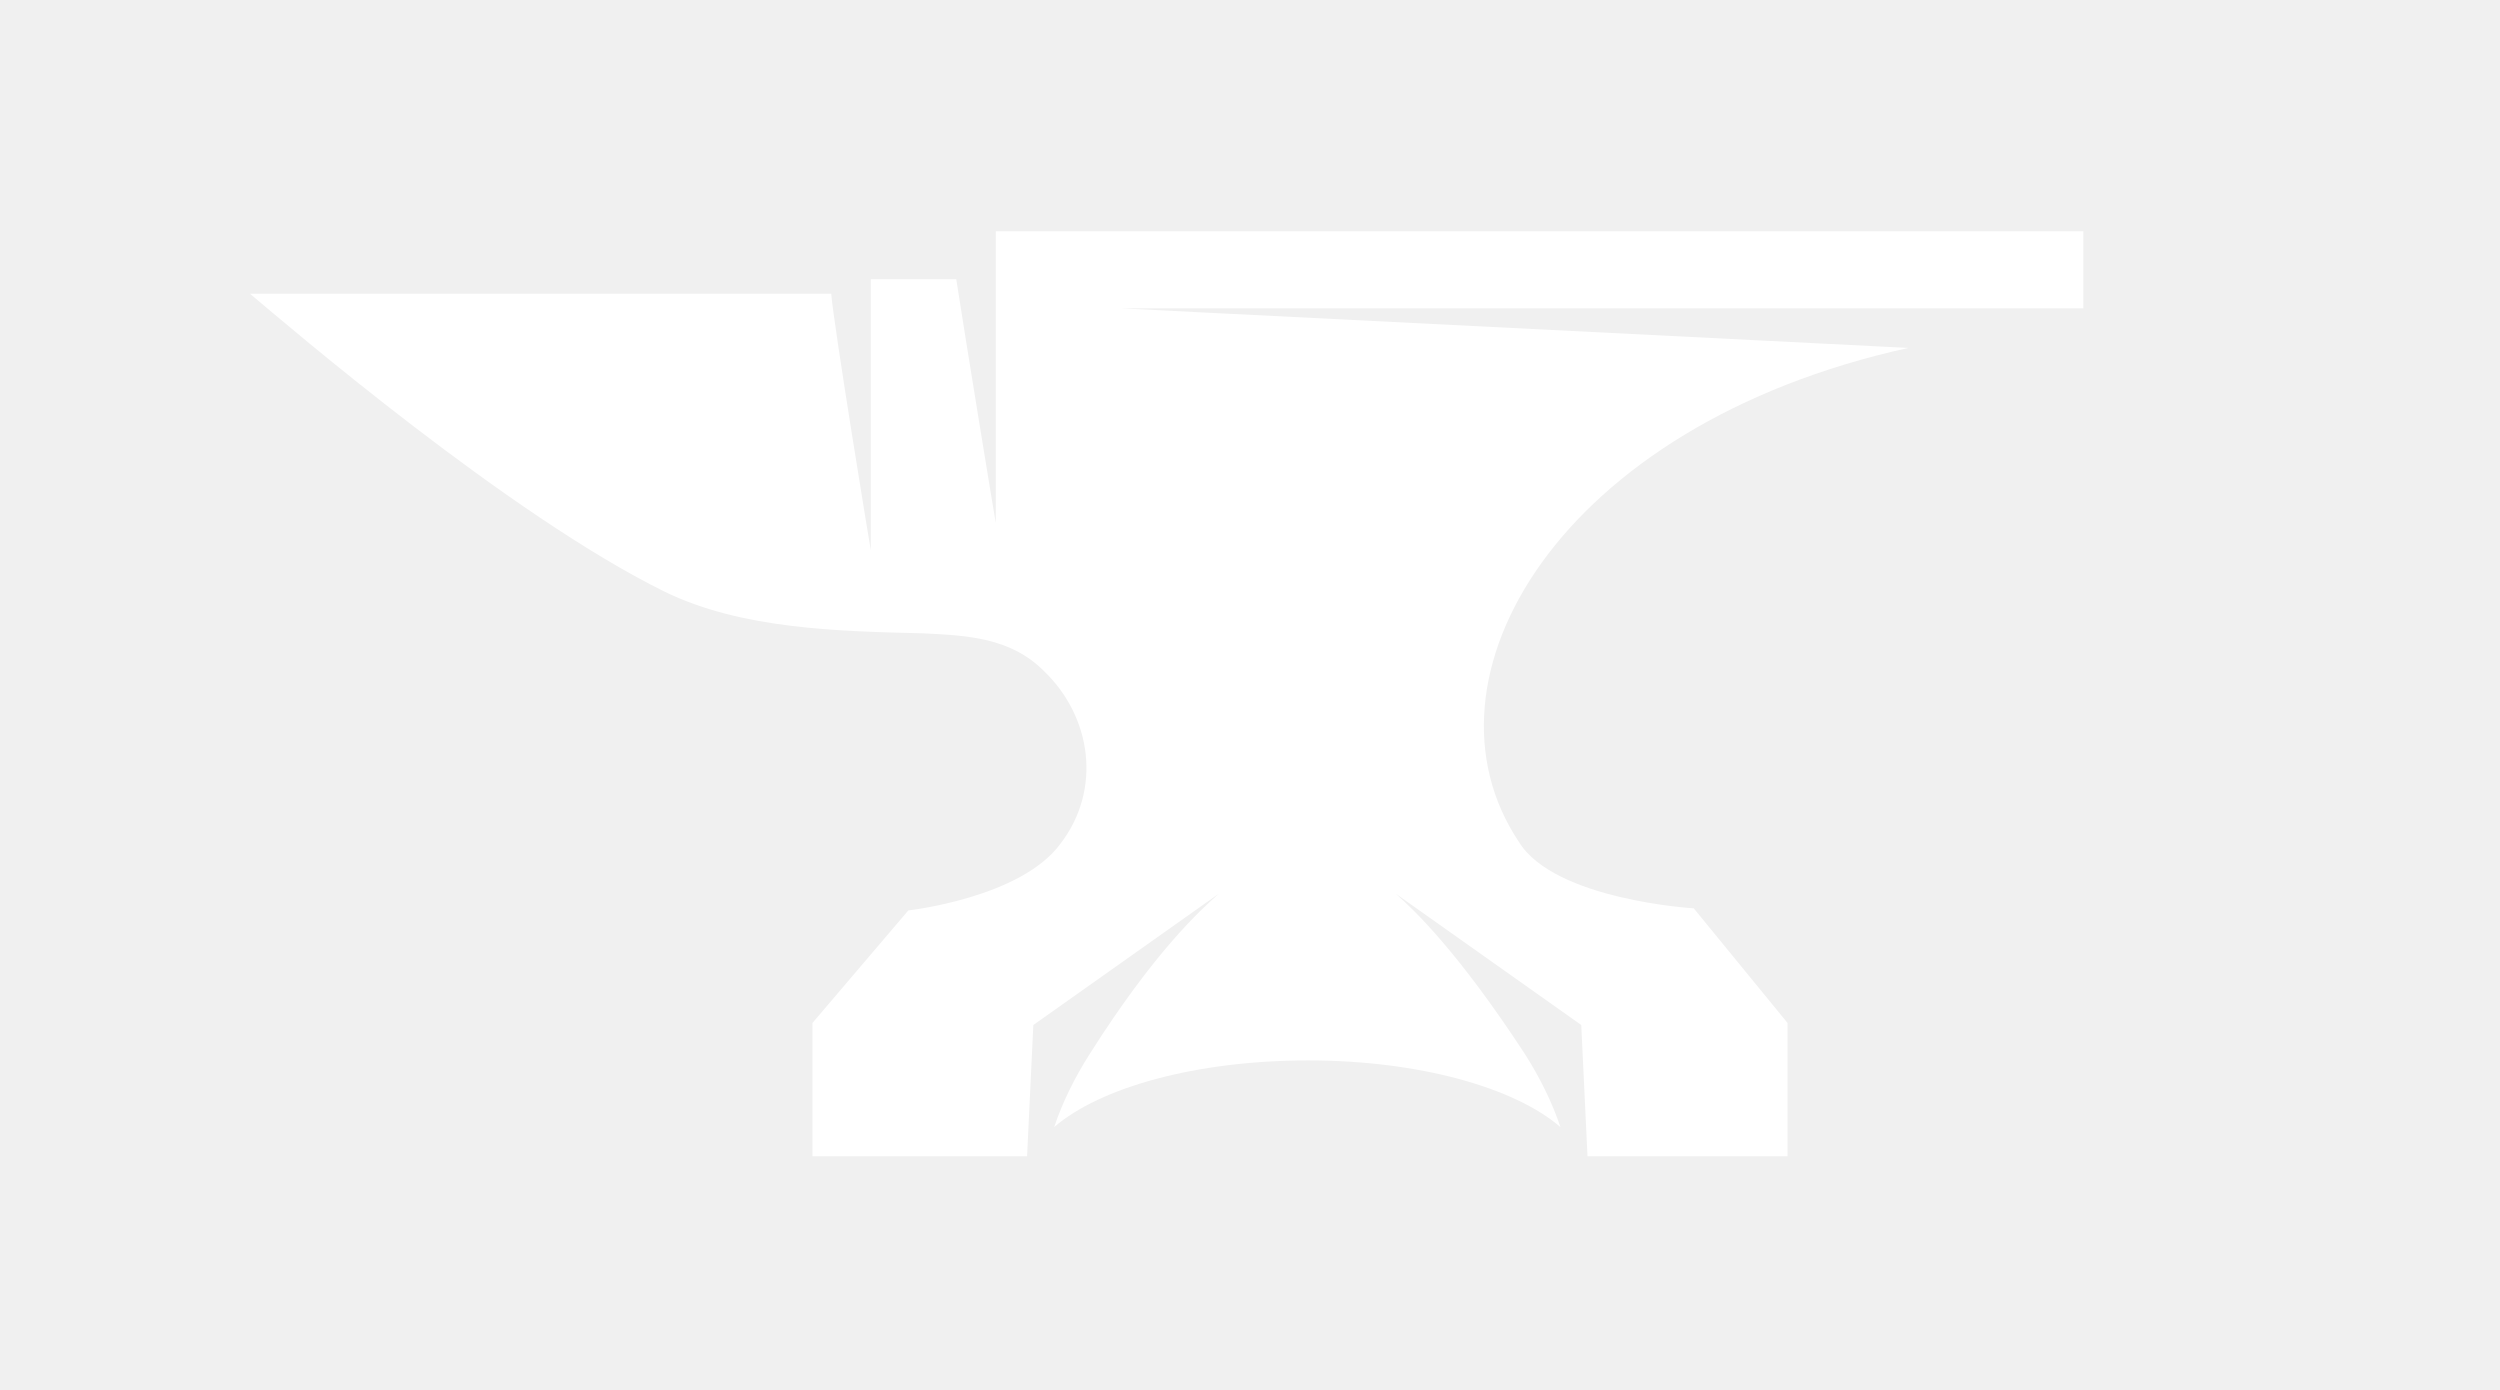
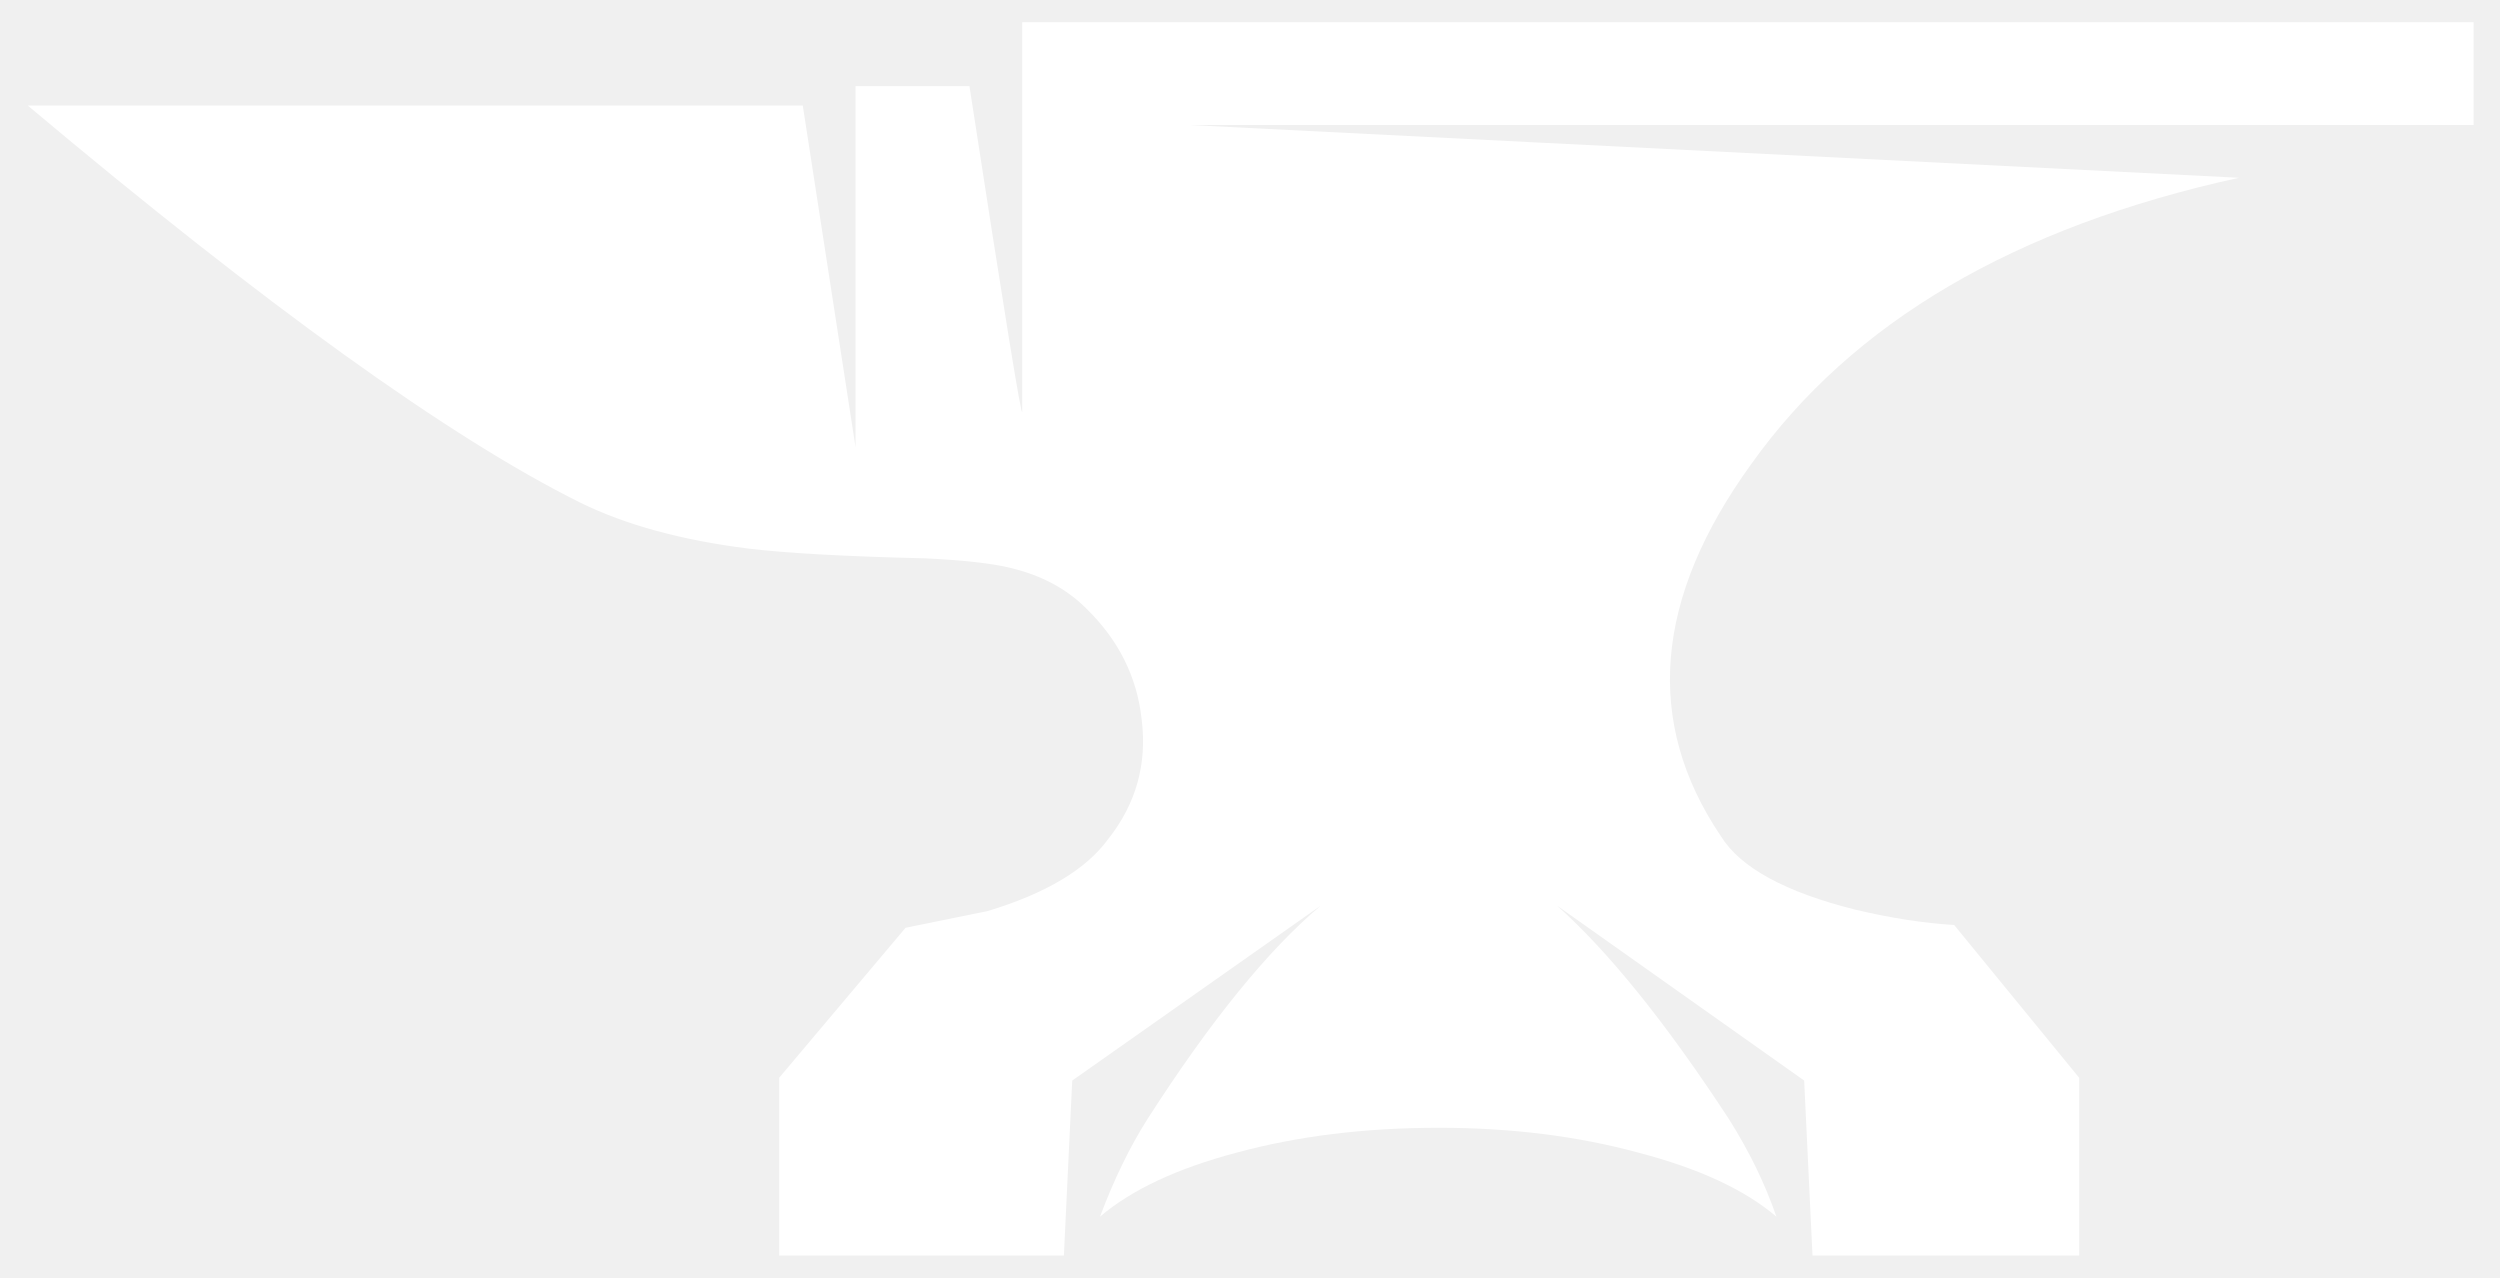
- <svg xmlns="http://www.w3.org/2000/svg" version="1.1" id="Ebene_1" x="0px" y="0px" viewBox="0 0 120 66.7" style="enable-background:new 0 0 120 66.7;" xml:space="preserve">
-   <style type="text/css">
- 	.st1{fill:#ffffff;}
- </style>
-   <g>
-     <path class="st1" d="M91.6,16.7l-37.8-1.9l46.2,0v-3.7H47.8l0,7.8v6.2c0,0.1-1.5-9.1-1.9-11.7h-4.1v6.8v6.2   c0,0.1-1.8-10.9-1.9-12.3c-10.4,0-27.9,0-27.9,0c1.9,1.6,12.4,10.6,19.9,14.3c3.7,1.8,8.3,1.9,12.4,2c2.1,0.1,4.2,0.2,5.8,1.8   c2.3,2.2,2.8,5.7,0.8,8.3c-1.9,2.6-7.3,3.2-7.3,3.2L39,49.1v6.4h10.3l0.3-6.3l8.9-6.3c-0.9,0.8-3.1,2.8-6.2,7.7   c-0.7,1.1-1.3,2.3-1.7,3.5c2.2-1.9,6.8-3.2,12.2-3.2c5.3,0,9.9,1.3,12.1,3.2c-0.4-1.2-1-2.4-1.7-3.5c-3.2-4.9-5.3-6.9-6.2-7.7   l8.9,6.3l0.3,6.3h9.6v-6.4l-4.5-5.5c0,0-6.7-0.4-8.4-3.2C67.7,32.6,74.8,20.4,91.6,16.7z" />
+ <svg xmlns="http://www.w3.org/2000/svg" xmlns:xlink="http://www.w3.org/1999/xlink" version="1.1" preserveAspectRatio="none" x="0px" y="0px" width="90px" height="46px" viewBox="0 0 90 46">
+   <defs>
+     <g id="Layer0_0_MEMBER_0_FILL">
+       <path fill="#ffffff" stroke="none" d=" M 85.8 49.1 L 81.3 43.6 Q 79.65 43.5 77.75 43.05 73.95 42.1 72.9 40.4 68.75 34.25 74 27 79.45 19.35 91.55 16.7 L 53.75 14.8 100 14.8 100 11.1 47.75 11.1 47.75 25.1 Q 47.75 25.75 45.85 13.4 L 41.75 13.4 41.75 26.4 39.85 14.1 11.95 14.1 Q 24.8 24.9 31.85 28.4 34.3 29.6 37.9 30.05 40 30.3 44.25 30.4 46.35 30.5 47.35 30.75 49 31.15 50.05 32.2 51.8 33.9 52.05 36.2 52.35 38.6 50.85 40.5 49.65 42.15 46.5 43.1 L 43.55 43.7 39 49.1 39 55.5 49.25 55.5 49.55 49.2 58.5 42.9 Q 55.65 45.3 52.25 50.6 51.3 52.1 50.55 54.1 52.25 52.65 55.45 51.8 58.75 50.9 62.75 50.9 66.65 50.9 69.95 51.8 73.2 52.65 74.9 54.1 74.3 52.35 73.2 50.6 69.8 45.4 67 42.9 L 75.9 49.2 76.2 55.5 85.8 55.5 85.8 49.1 Z" />
+     </g>
+   </defs>
+   <g transform="matrix( 1, 0, 0, 1, -10.95,-10.3) ">
+     <use xlink:href="#Layer0_0_MEMBER_0_FILL" />
  </g>
</svg>
